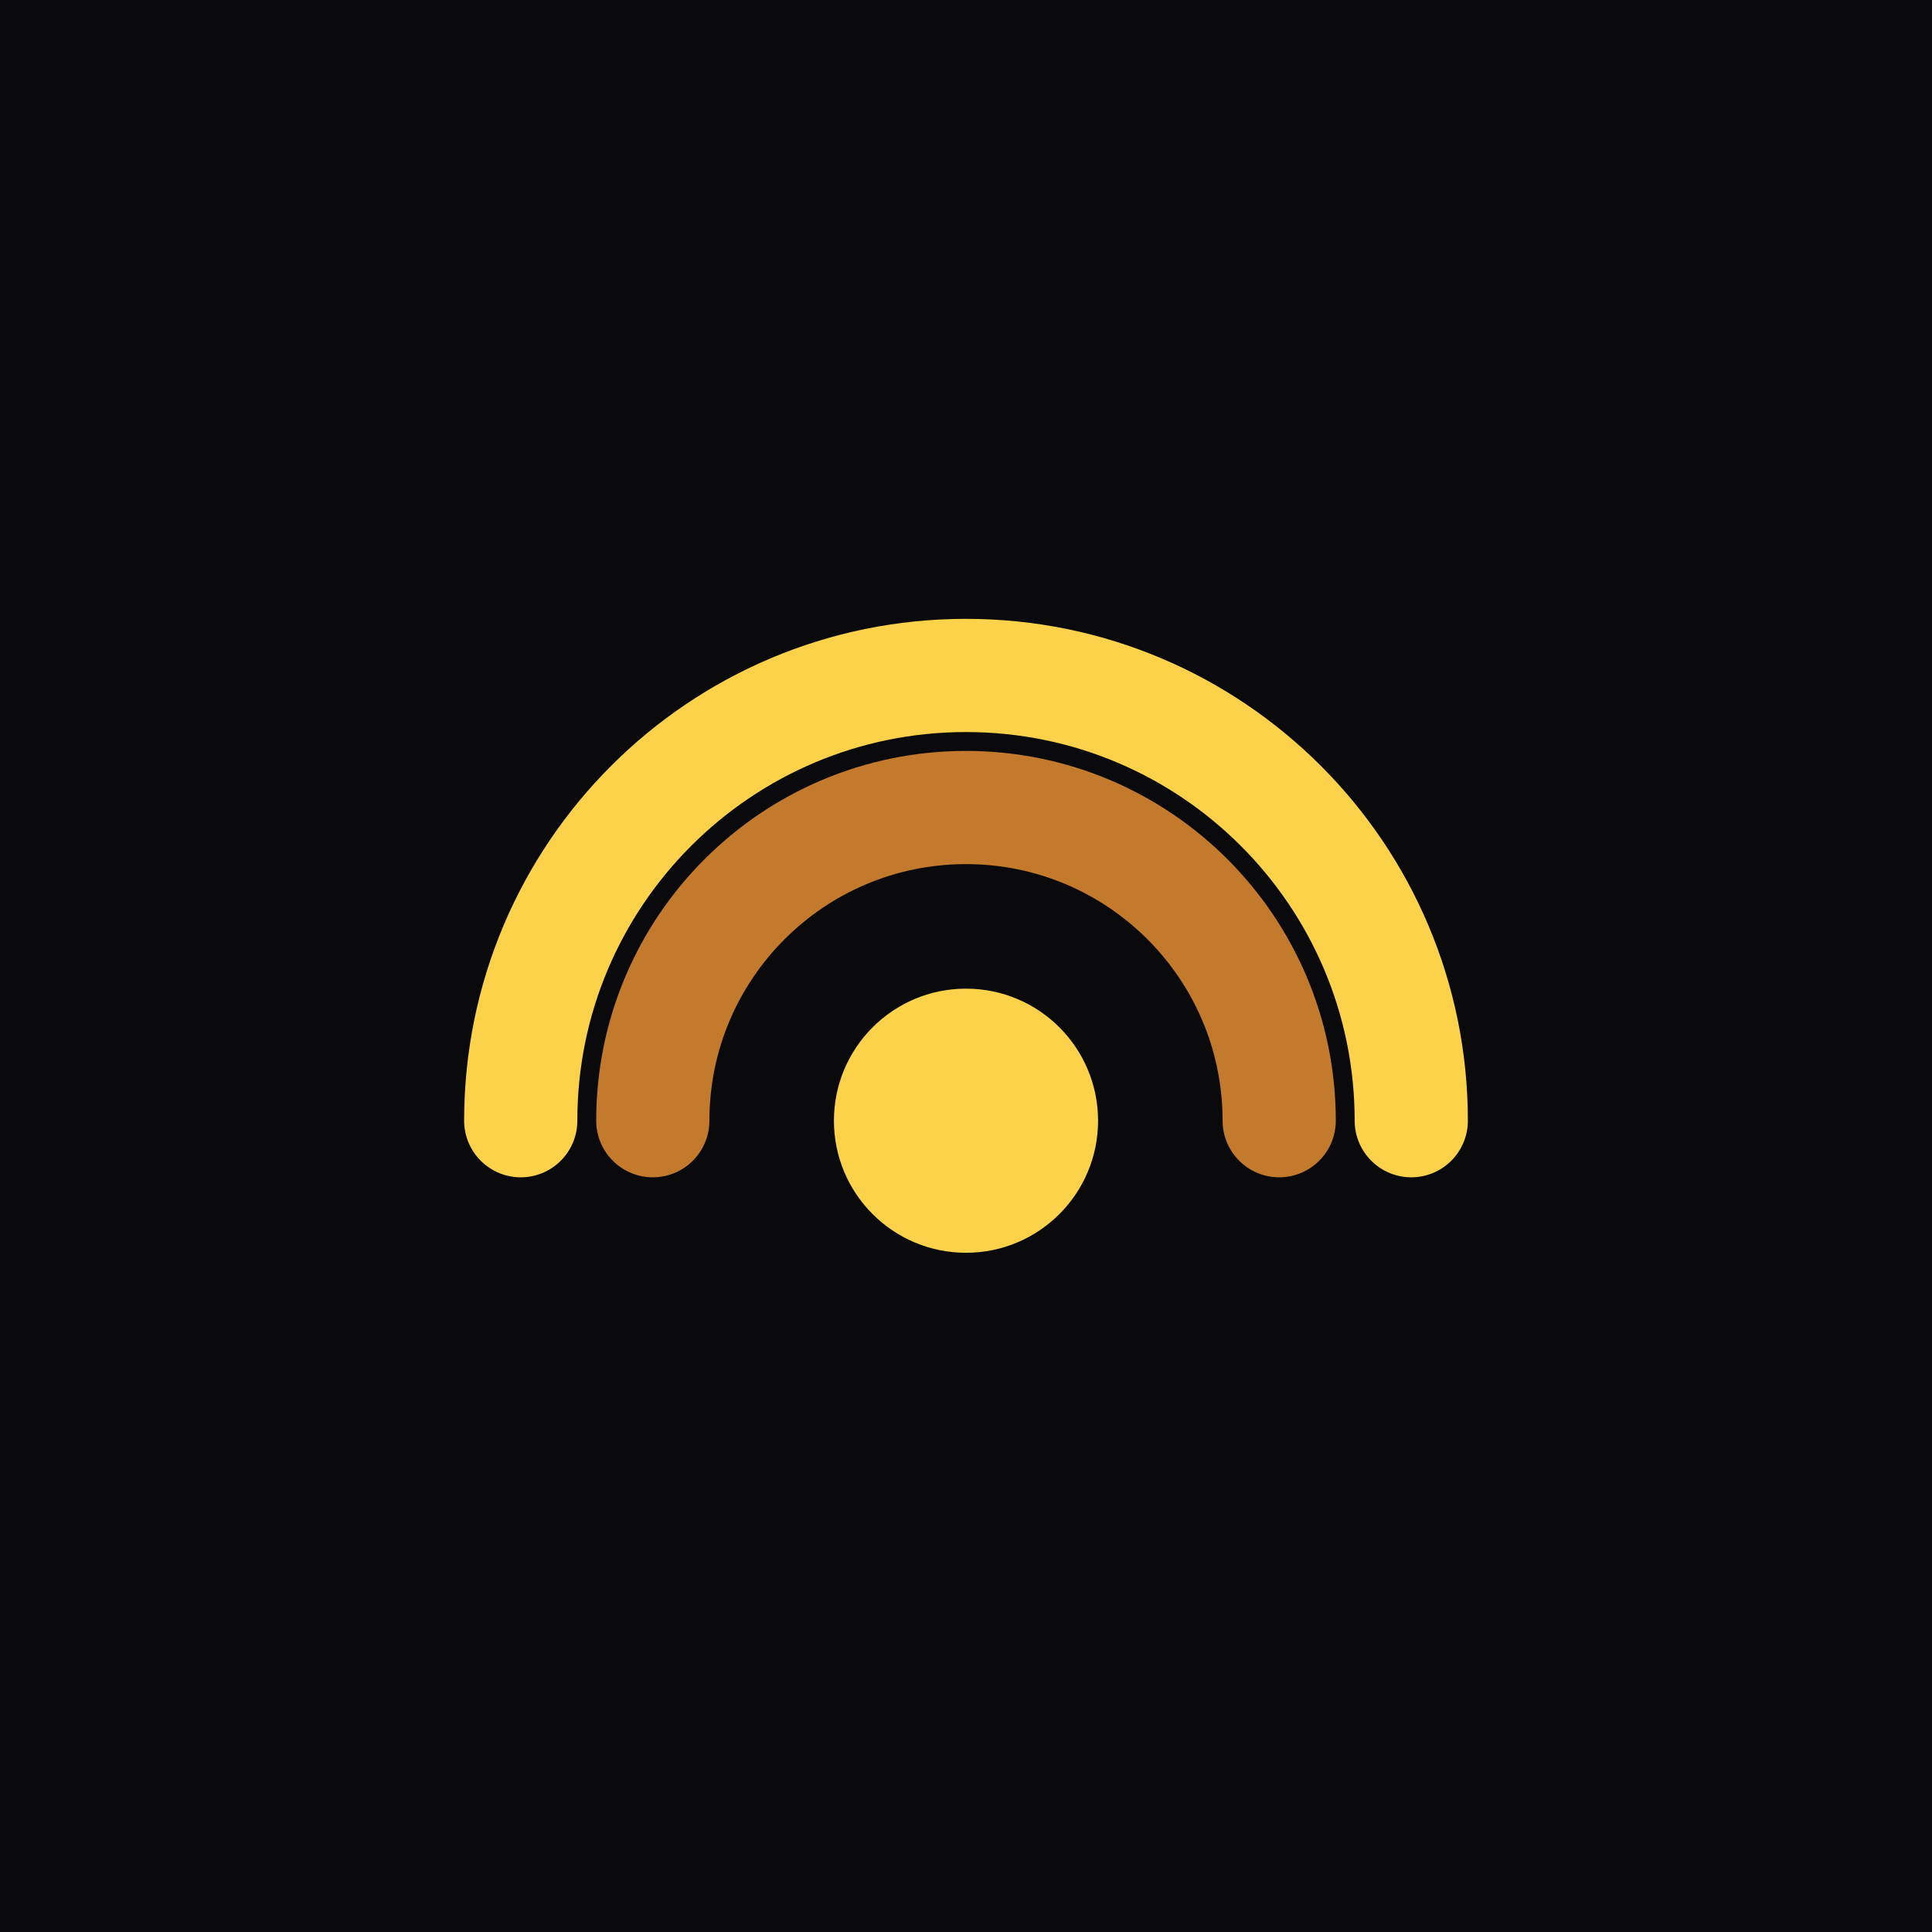
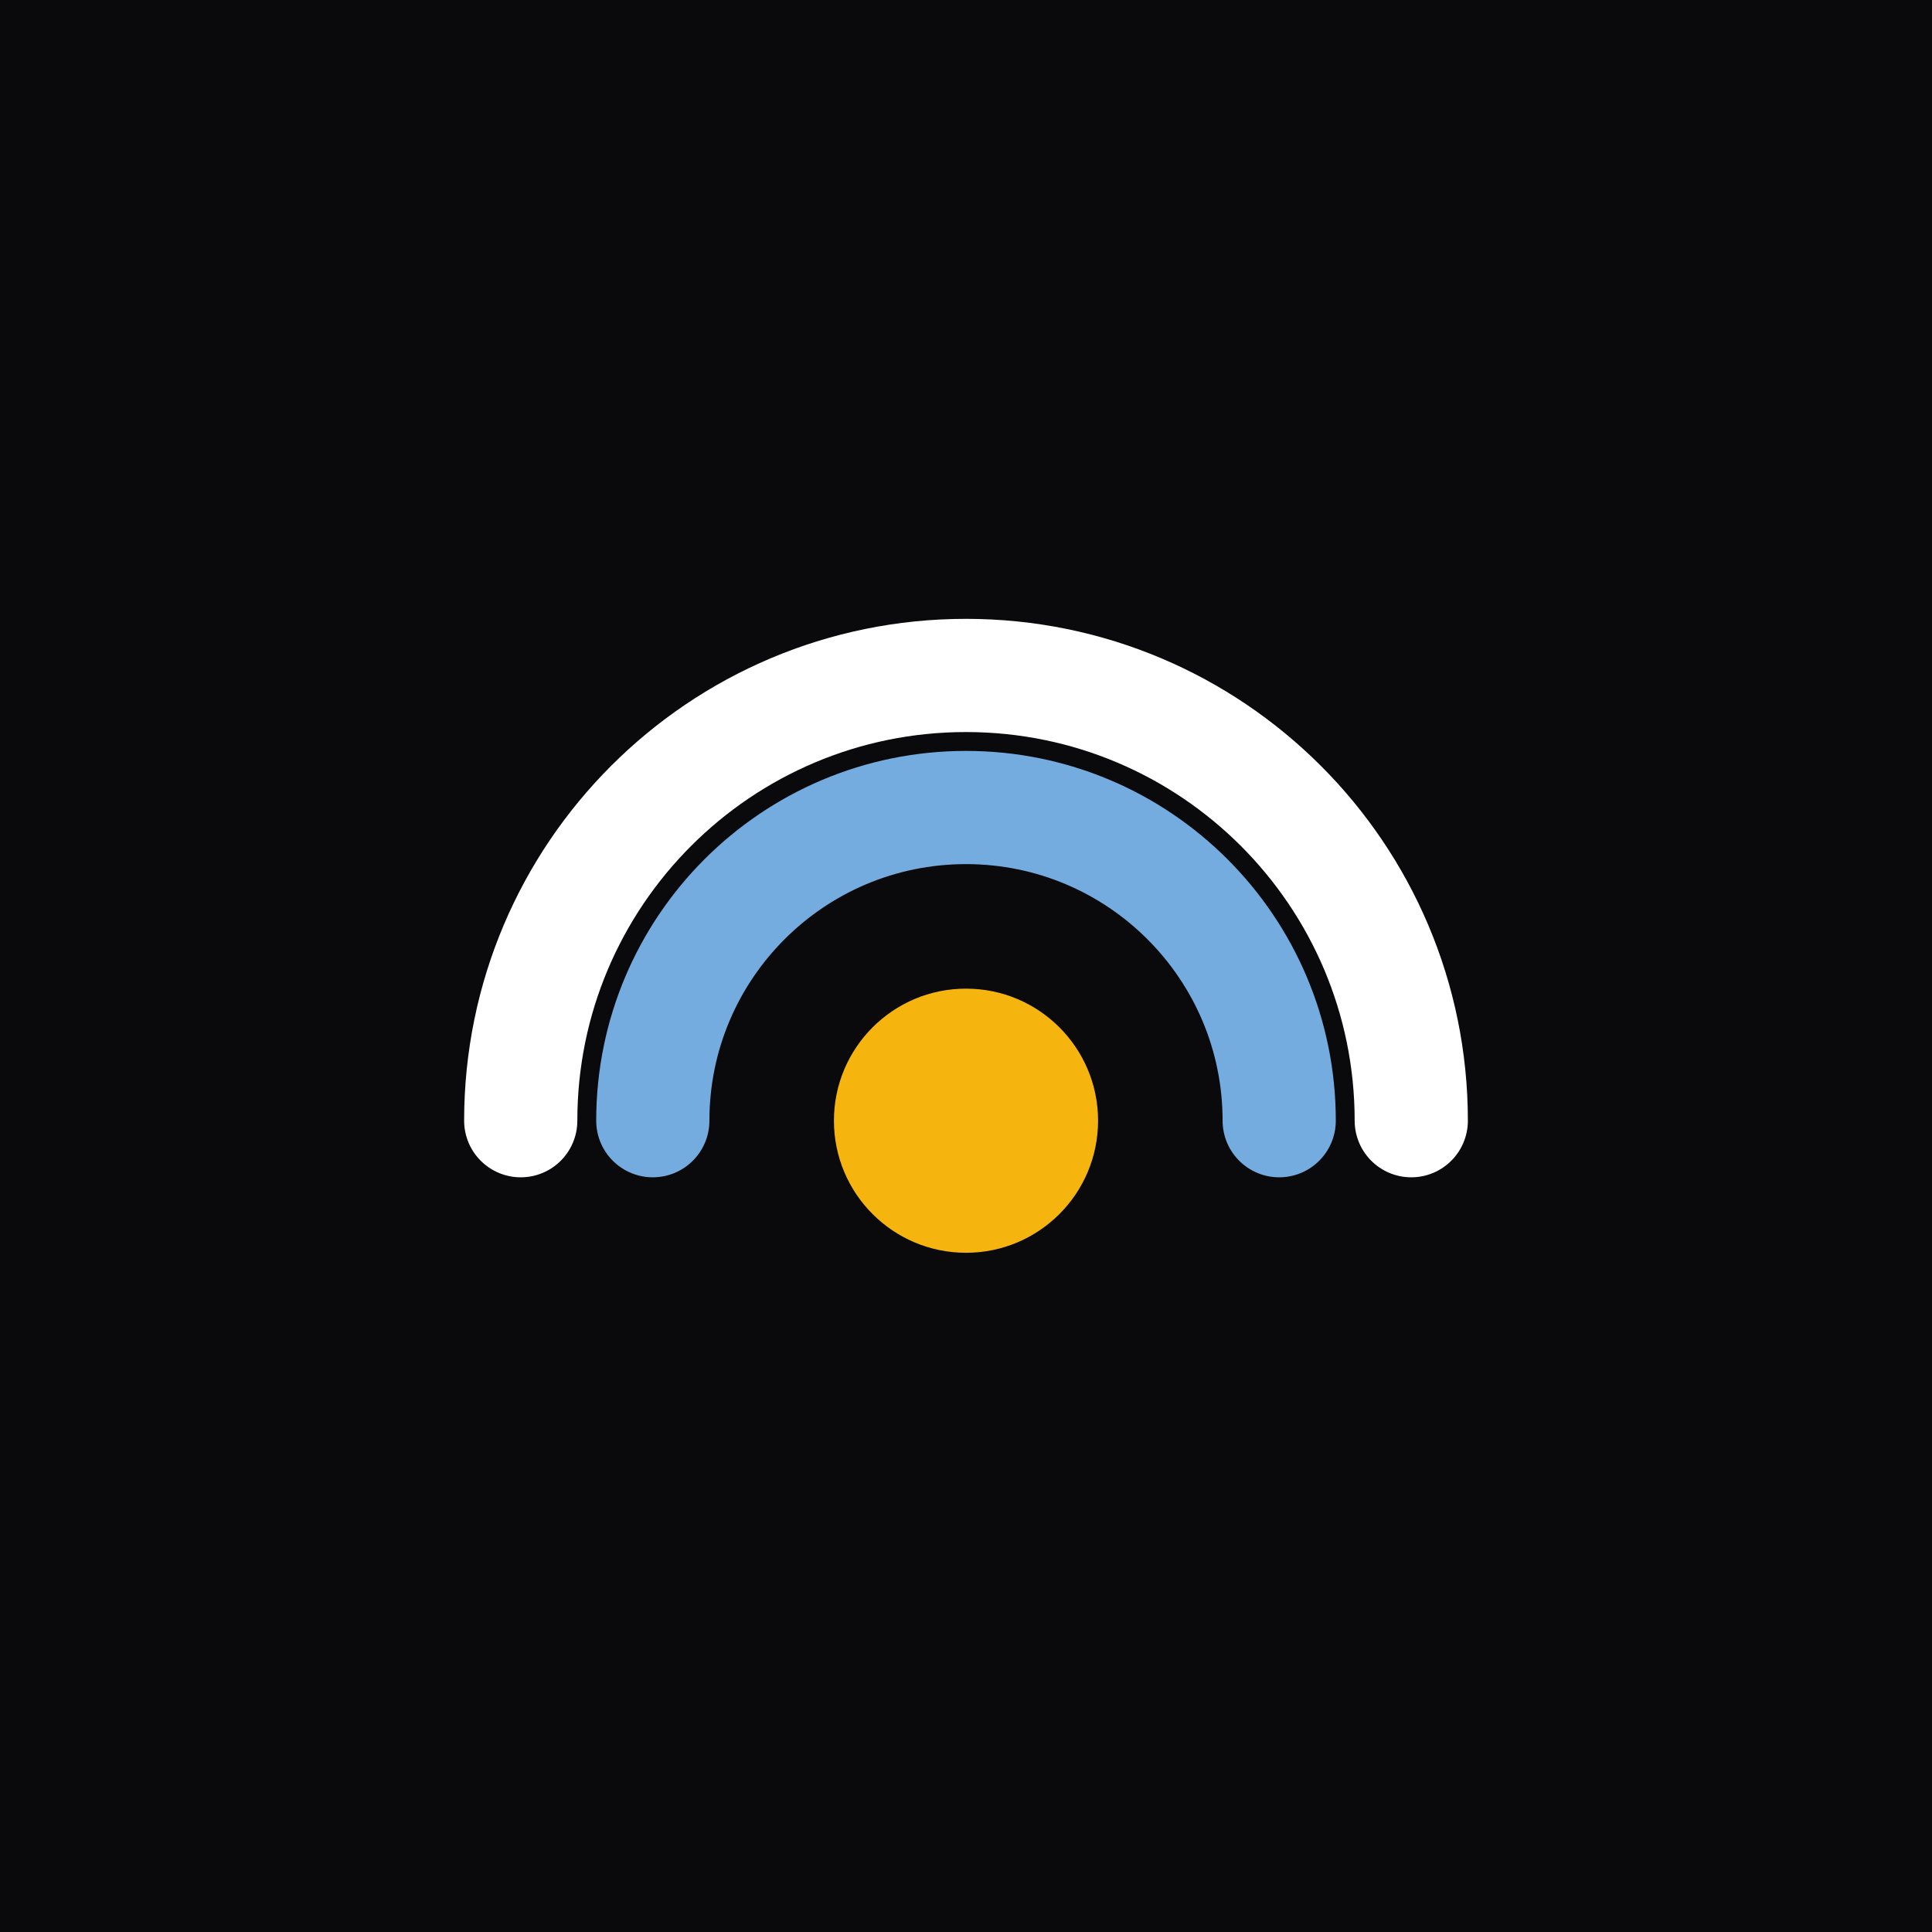
<svg xmlns="http://www.w3.org/2000/svg" viewBox="0 0 512 512" role="img" aria-label="Cómo Te Pega">
  <rect width="512" height="512" fill="#0a0a0c" />
-   <path d="M 138 297 A 118 118 0 0 1 374 297" fill="none" stroke="#fbd24a" stroke-width="30" stroke-linecap="round" />
-   <path d="M 173 297 A 83 83 0 0 1 339 297" fill="none" stroke="#c47a2c" stroke-width="30" stroke-linecap="round" />
-   <circle cx="256" cy="297" r="35" fill="#fbd24a" />
+   <path d="M 138 297 A 118 118 0 0 1 374 297" fill="none" stroke="#FFFFFF" stroke-width="30" stroke-linecap="round" />
+   <path d="M 173 297 A 83 83 0 0 1 339 297" fill="none" stroke="#74ACDF" stroke-width="30" stroke-linecap="round" />
+   <circle cx="256" cy="297" r="35" fill="#F6B40E" />
</svg>
